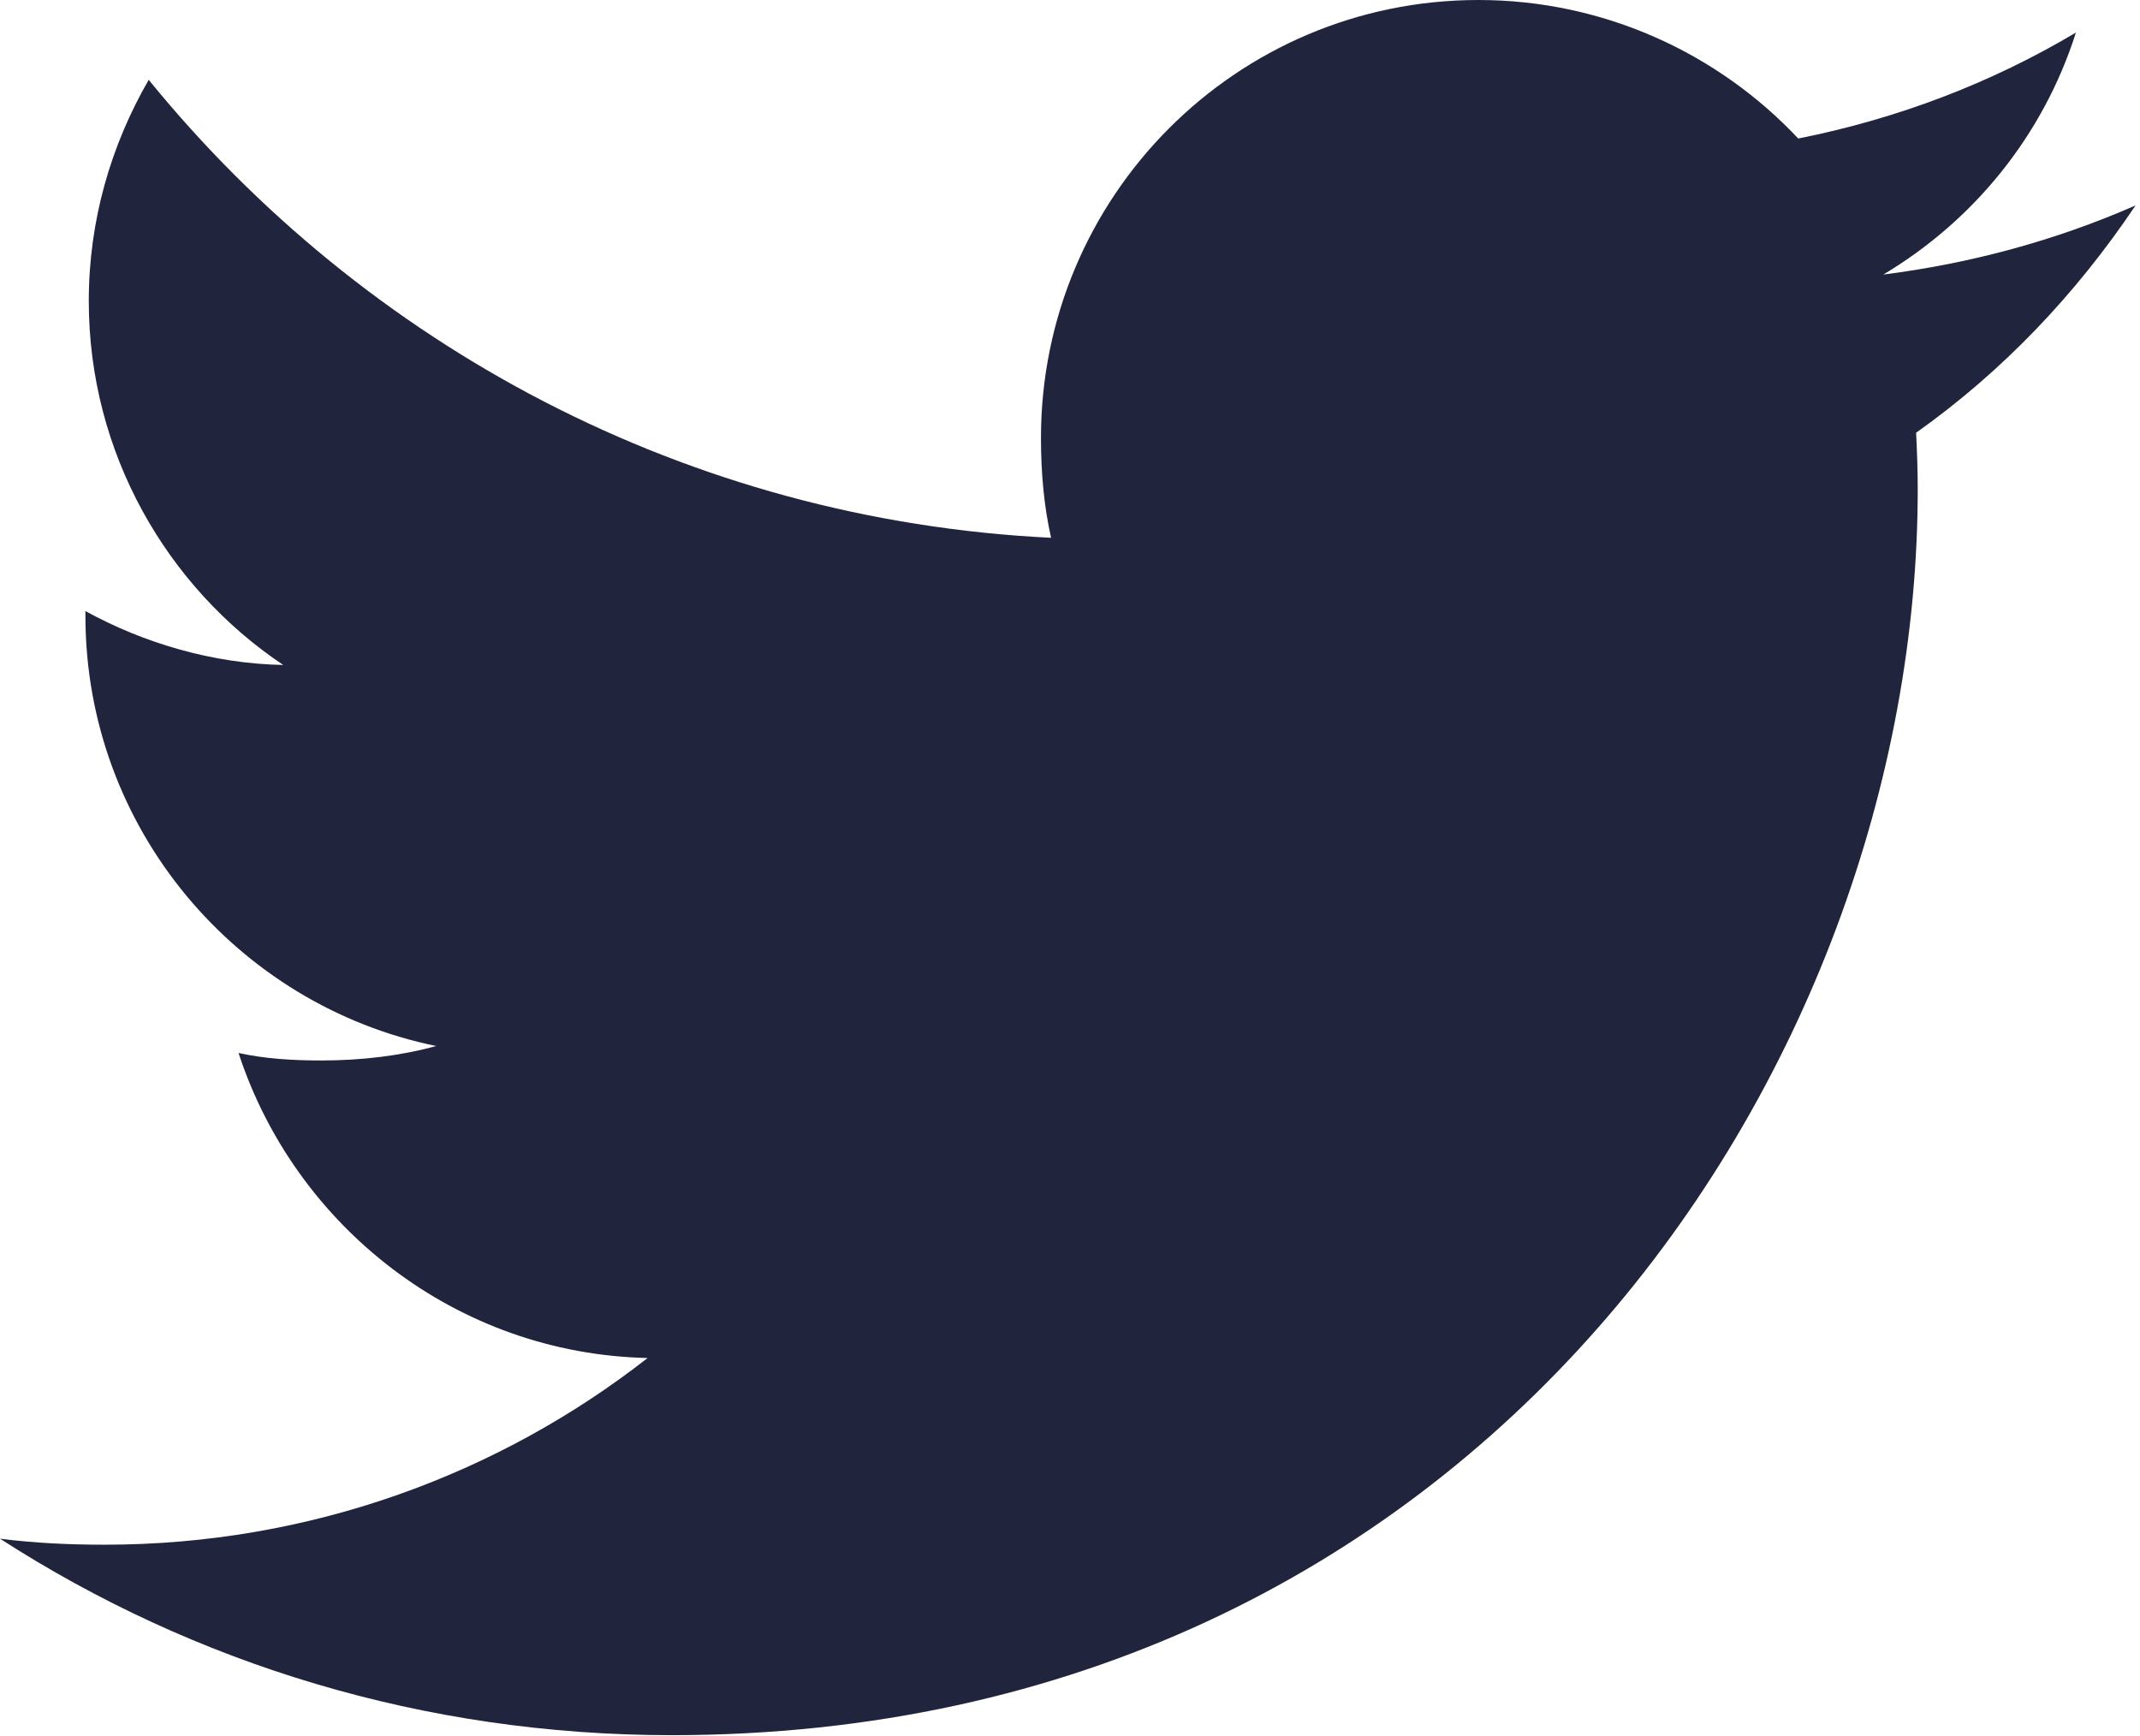
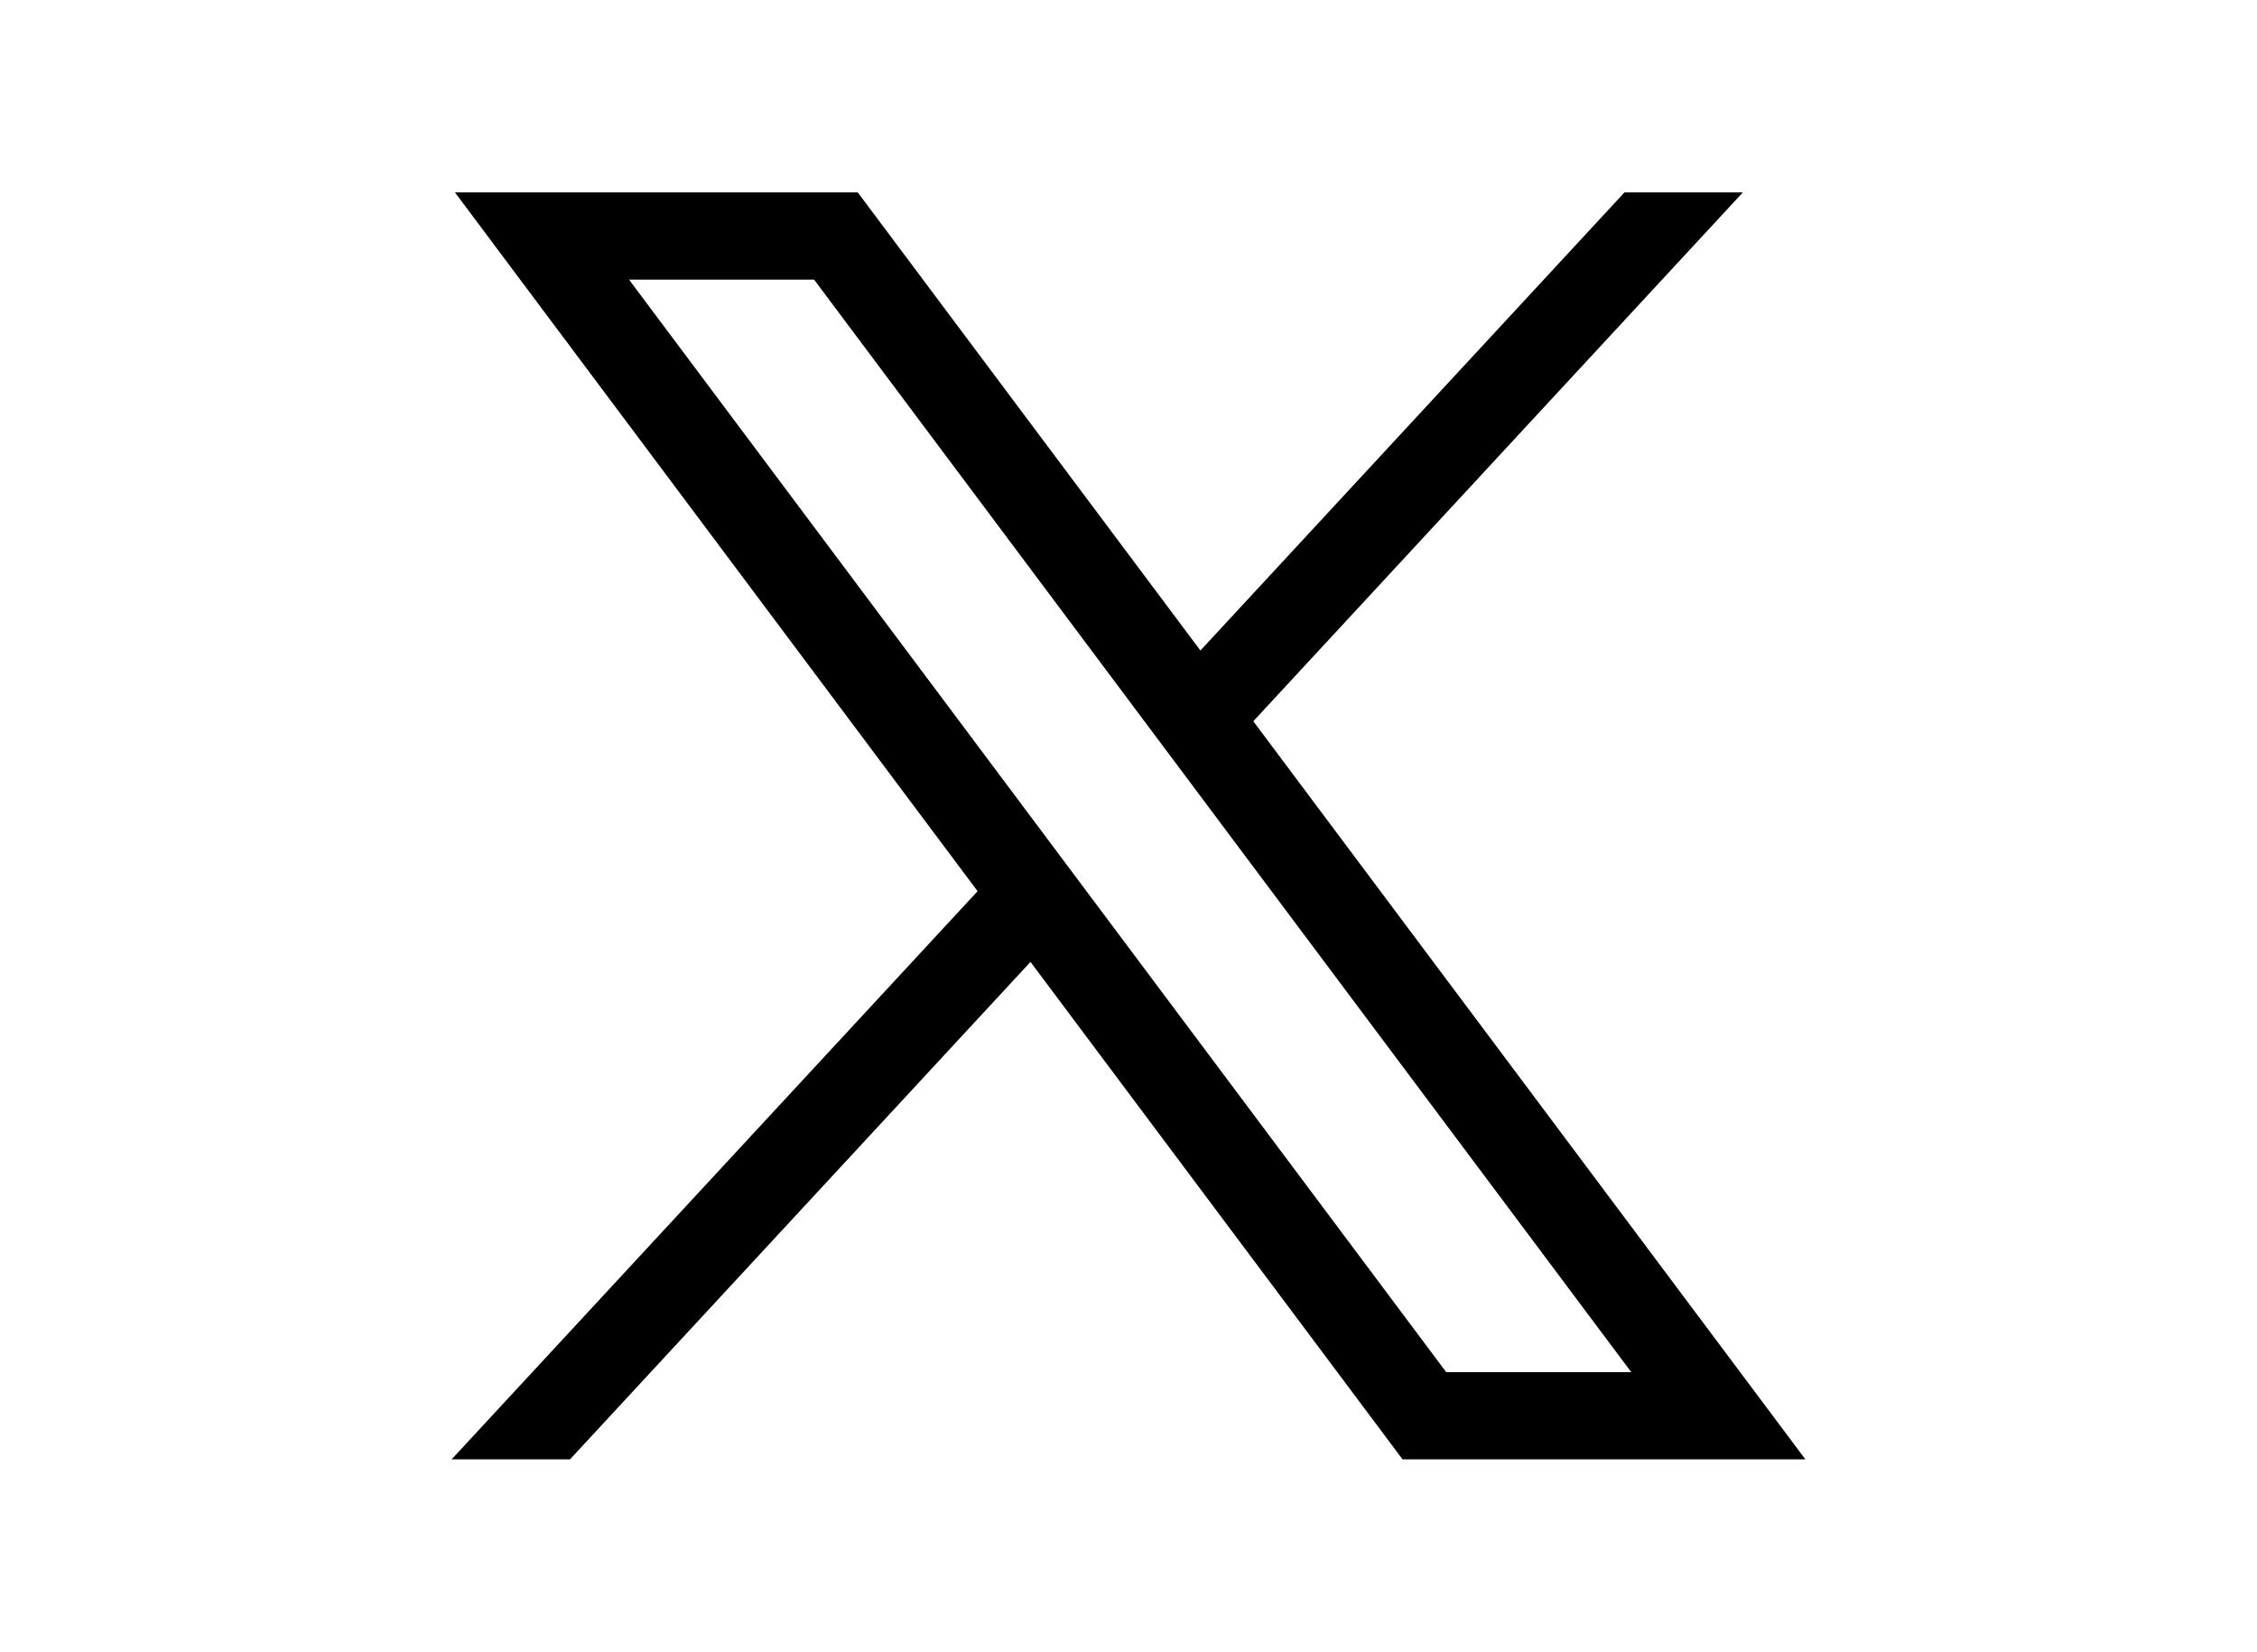
- <svg xmlns="http://www.w3.org/2000/svg" width="37" height="30" viewBox="0 0 37 30" fill="none">
-   <path d="M36.923 3.552C35.55 4.154 34.087 4.553 32.562 4.747C34.131 3.81 35.328 2.338 35.892 0.563C34.428 1.435 32.813 2.052 31.091 2.395C29.702 0.916 27.722 0 25.562 0C21.372 0 17.998 3.402 17.998 7.572C17.998 8.172 18.049 8.748 18.173 9.298C11.88 8.991 6.312 5.975 2.571 1.38C1.918 2.513 1.535 3.81 1.535 5.206C1.535 7.828 2.885 10.152 4.897 11.497C3.681 11.474 2.488 11.121 1.477 10.565C1.477 10.588 1.477 10.618 1.477 10.648C1.477 14.326 4.101 17.381 7.542 18.085C6.925 18.254 6.254 18.335 5.557 18.335C5.072 18.335 4.583 18.307 4.124 18.205C5.105 21.203 7.888 23.407 11.197 23.479C8.622 25.493 5.352 26.707 1.812 26.707C1.191 26.707 0.595 26.679 0 26.603C3.353 28.765 7.327 30 11.612 30C25.541 30 33.157 18.462 33.157 8.46C33.157 8.125 33.145 7.802 33.129 7.482C34.632 6.415 35.894 5.084 36.923 3.552Z" fill="#21243D" />
+ <svg xmlns="http://www.w3.org/2000/svg" version="1.1" id="svg5" x="0px" y="0px" viewBox="0 0 1668.56 1221.19" style="enable-background:new 0 0 1668.56 1221.19;" xml:space="preserve">
+   <g id="layer1" transform="translate(52.39009,-25.0586)">
+     <path id="path1009" d="M283.94,167.31l386.39,516.64L281.5,1104h87.51l340.42-367.76L984.48,1104h297.8L874.15,558.3l361.92-390.99   h-87.51l-313.51,338.7l-253.31-338.7H283.94z M412.63,231.77h136.81l604.13,807.76h-136.81L412.63,231.77z" />
+   </g>
</svg>
